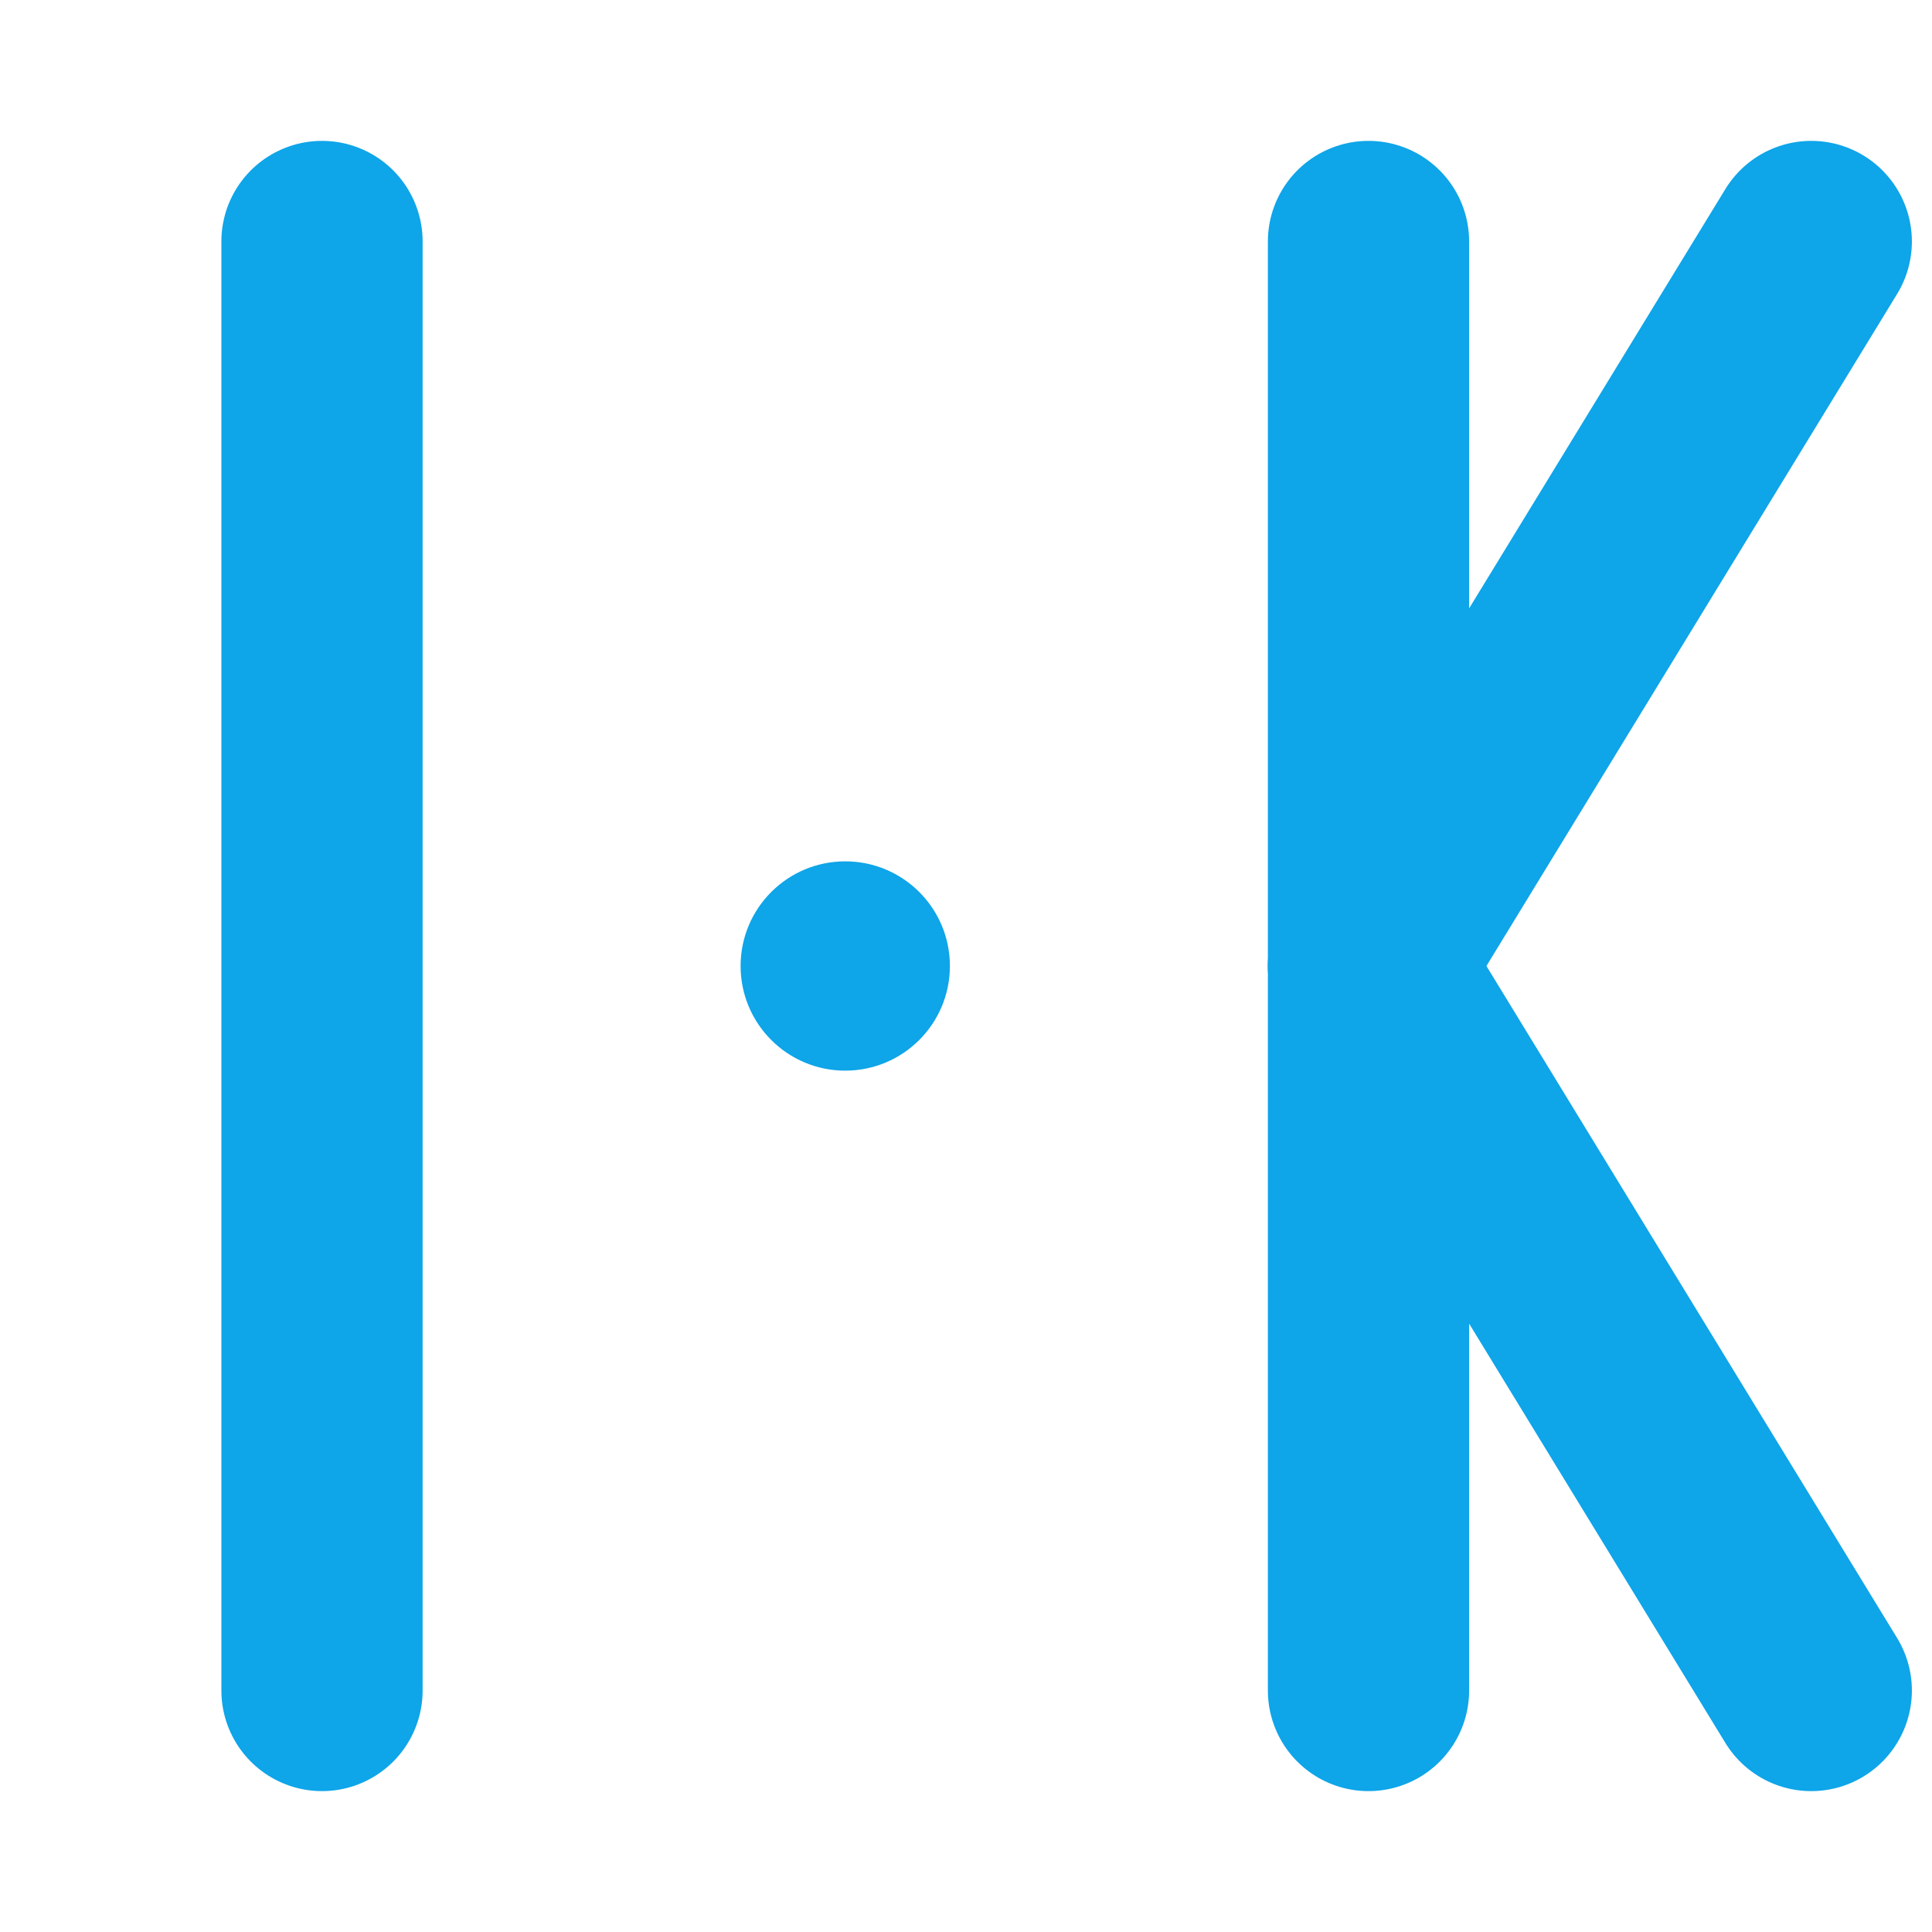
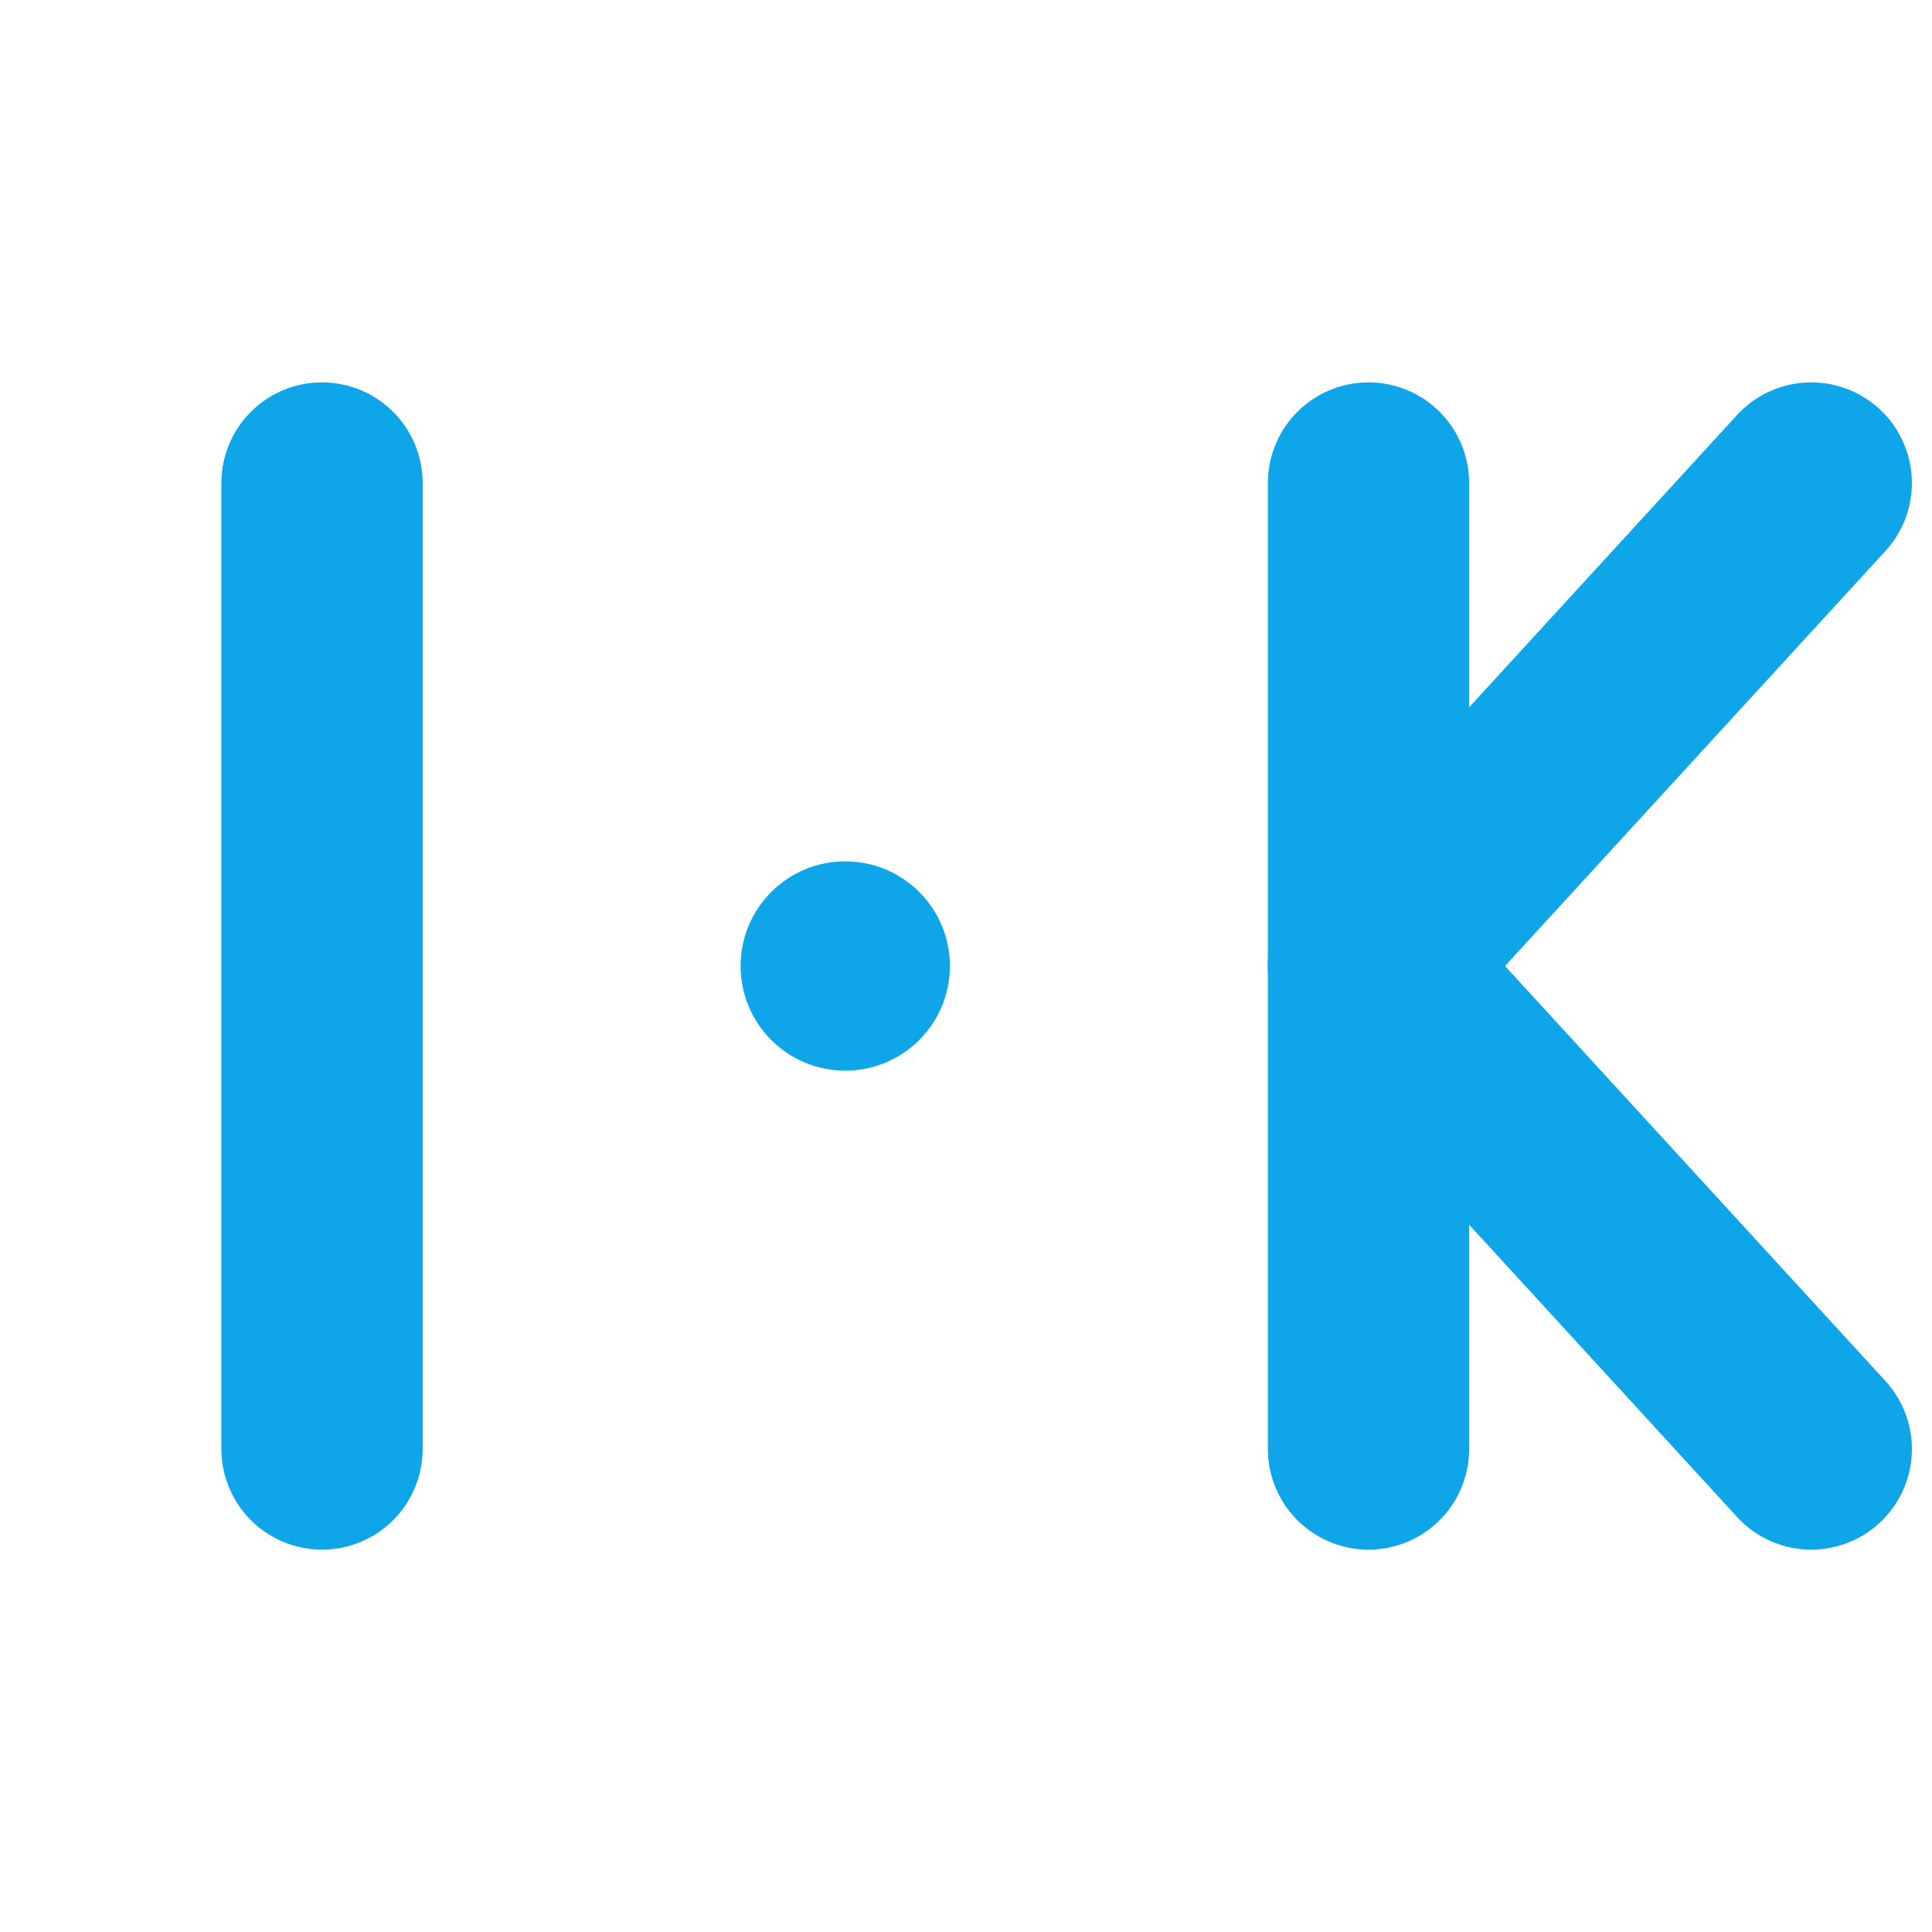
<svg xmlns="http://www.w3.org/2000/svg" viewBox="0 0 48 48" fill="none" stroke="#0ea5e9" stroke-width="5" stroke-linecap="round" stroke-linejoin="round">
-   <line x1="8" y1="6" x2="8" y2="42" />
-   <line x1="34" y1="6" x2="34" y2="42" />
-   <line x1="34" y1="24" x2="45" y2="6" />
-   <line x1="34" y1="24" x2="45" y2="42" />
+   <line x1="8" y1="12" x2="8" y2="36" />
+   <line x1="34" y1="12" x2="34" y2="36" />
+   <line x1="34" y1="24" x2="45" y2="12" />
+   <line x1="34" y1="24" x2="45" y2="36" />
  <circle cx="21" cy="24" r="2.6" fill="#0ea5e9" stroke="none" />
</svg>
